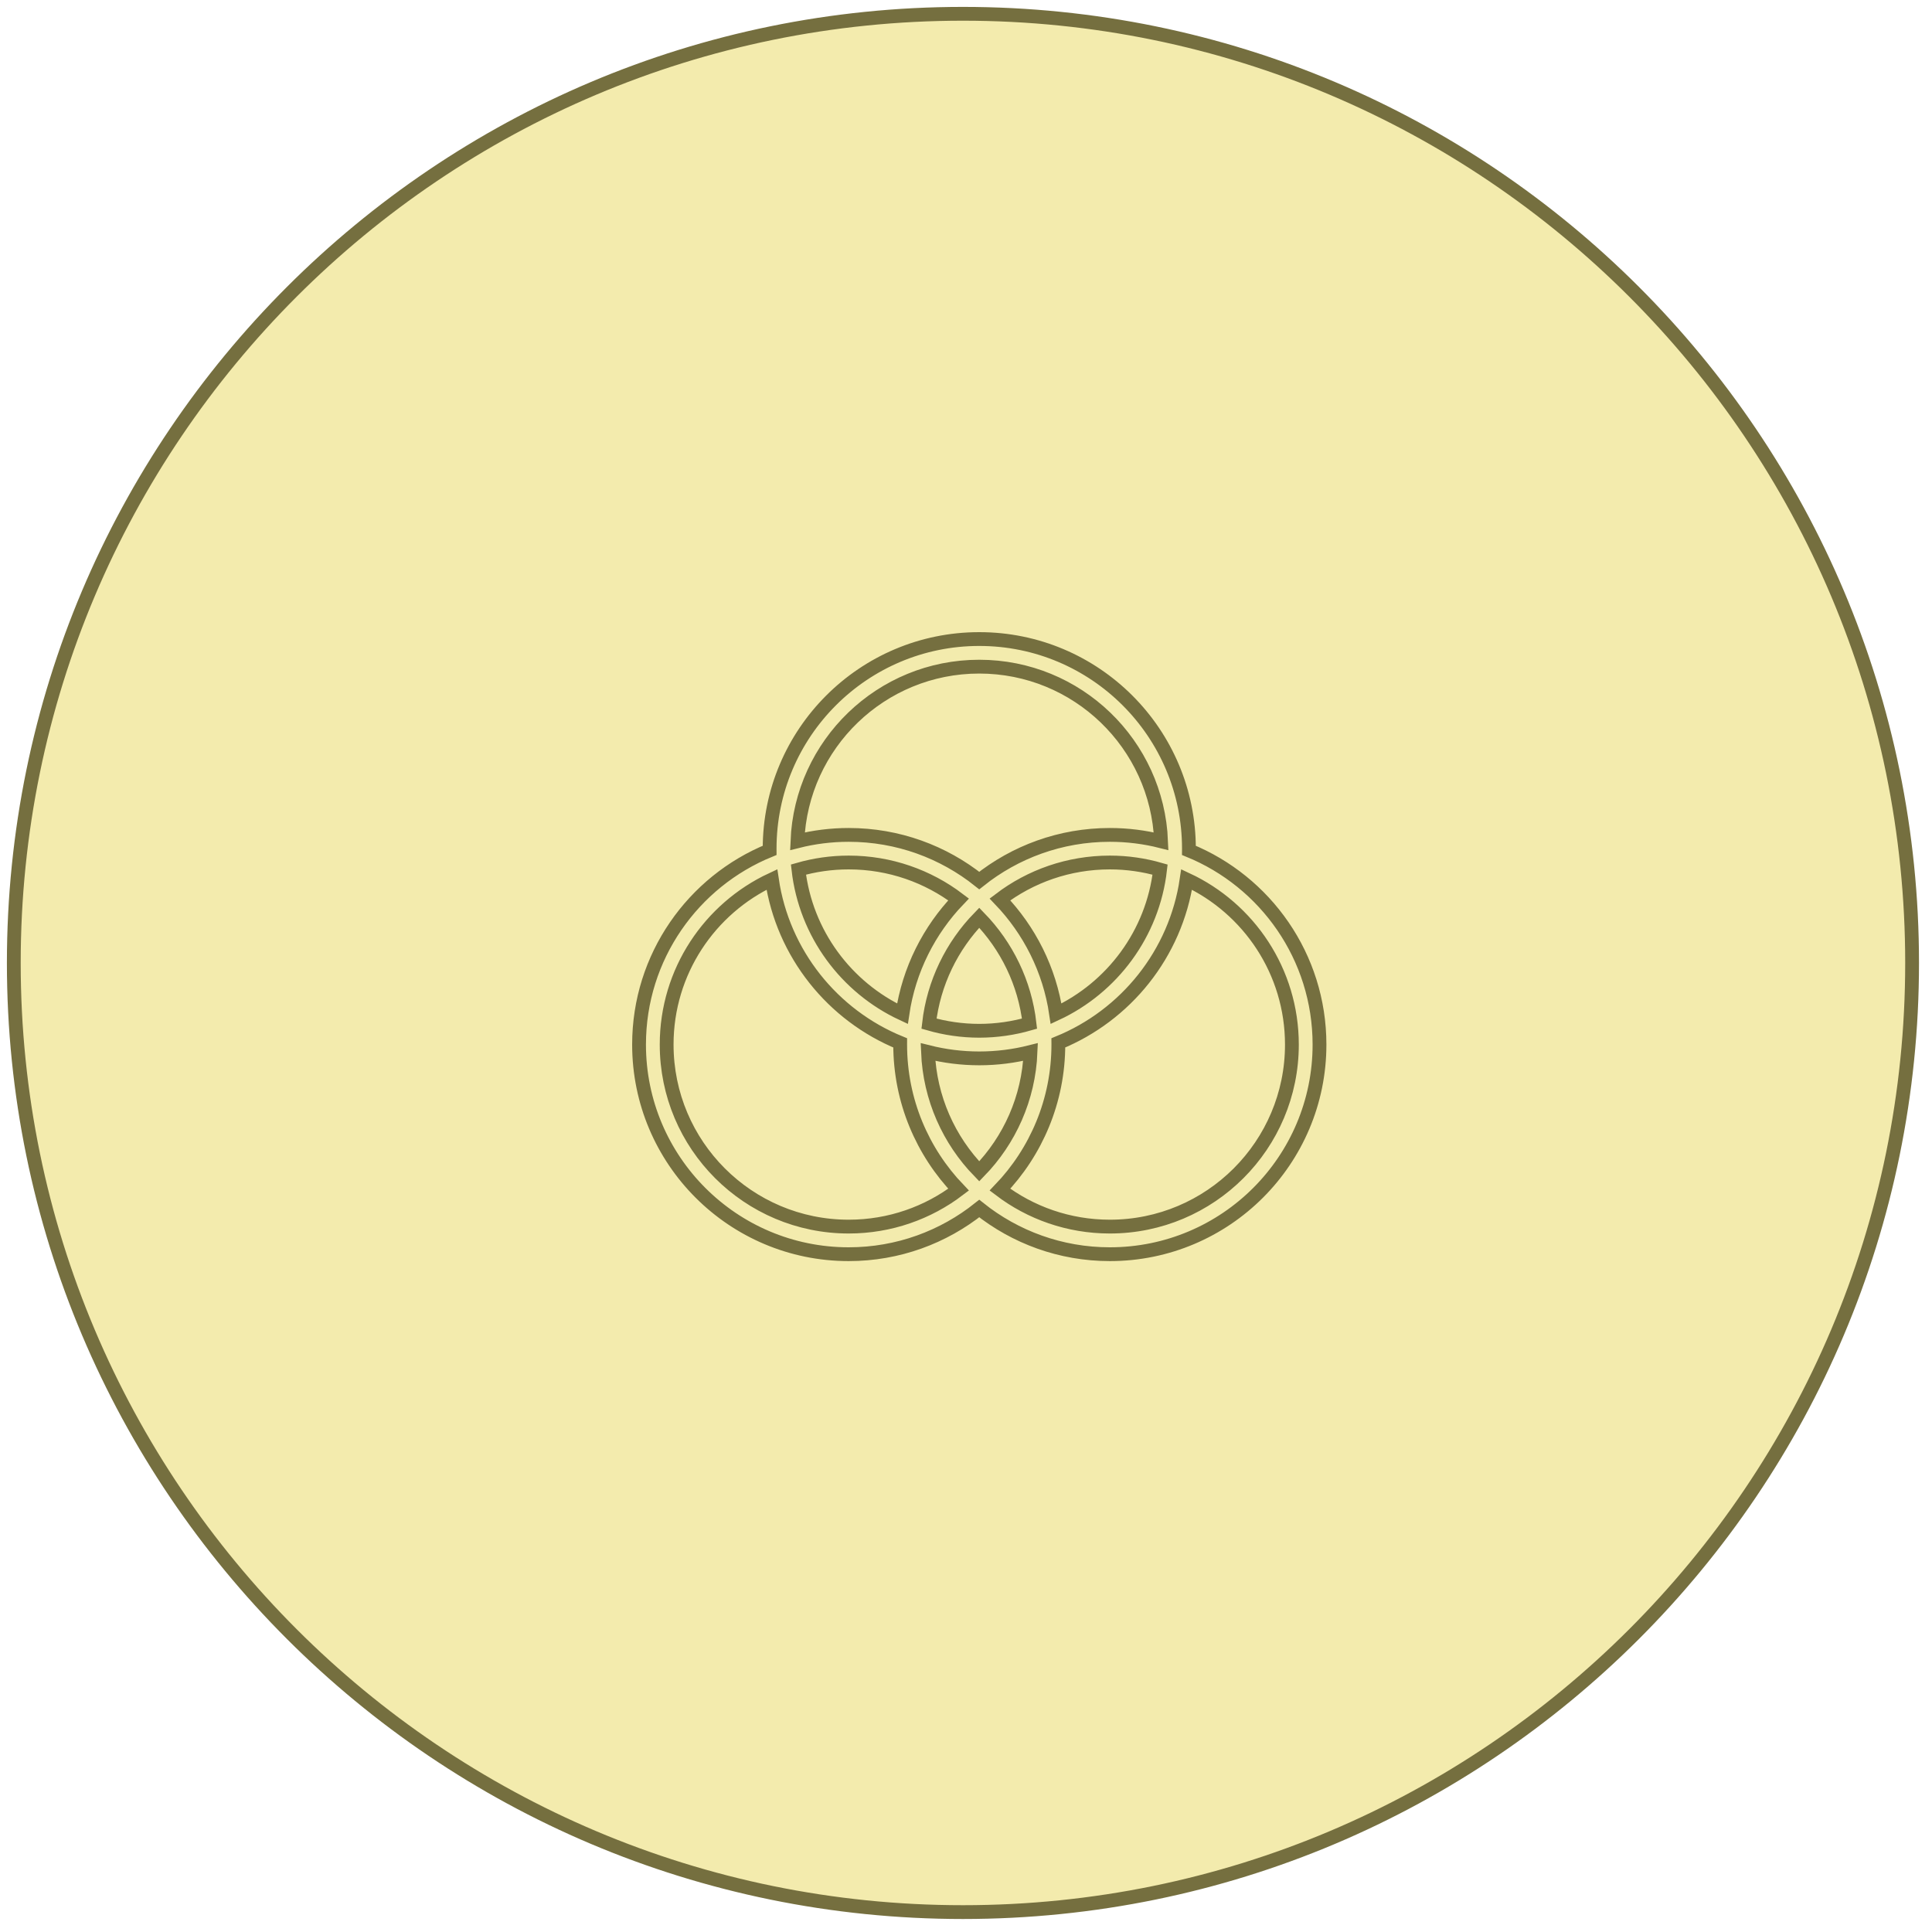
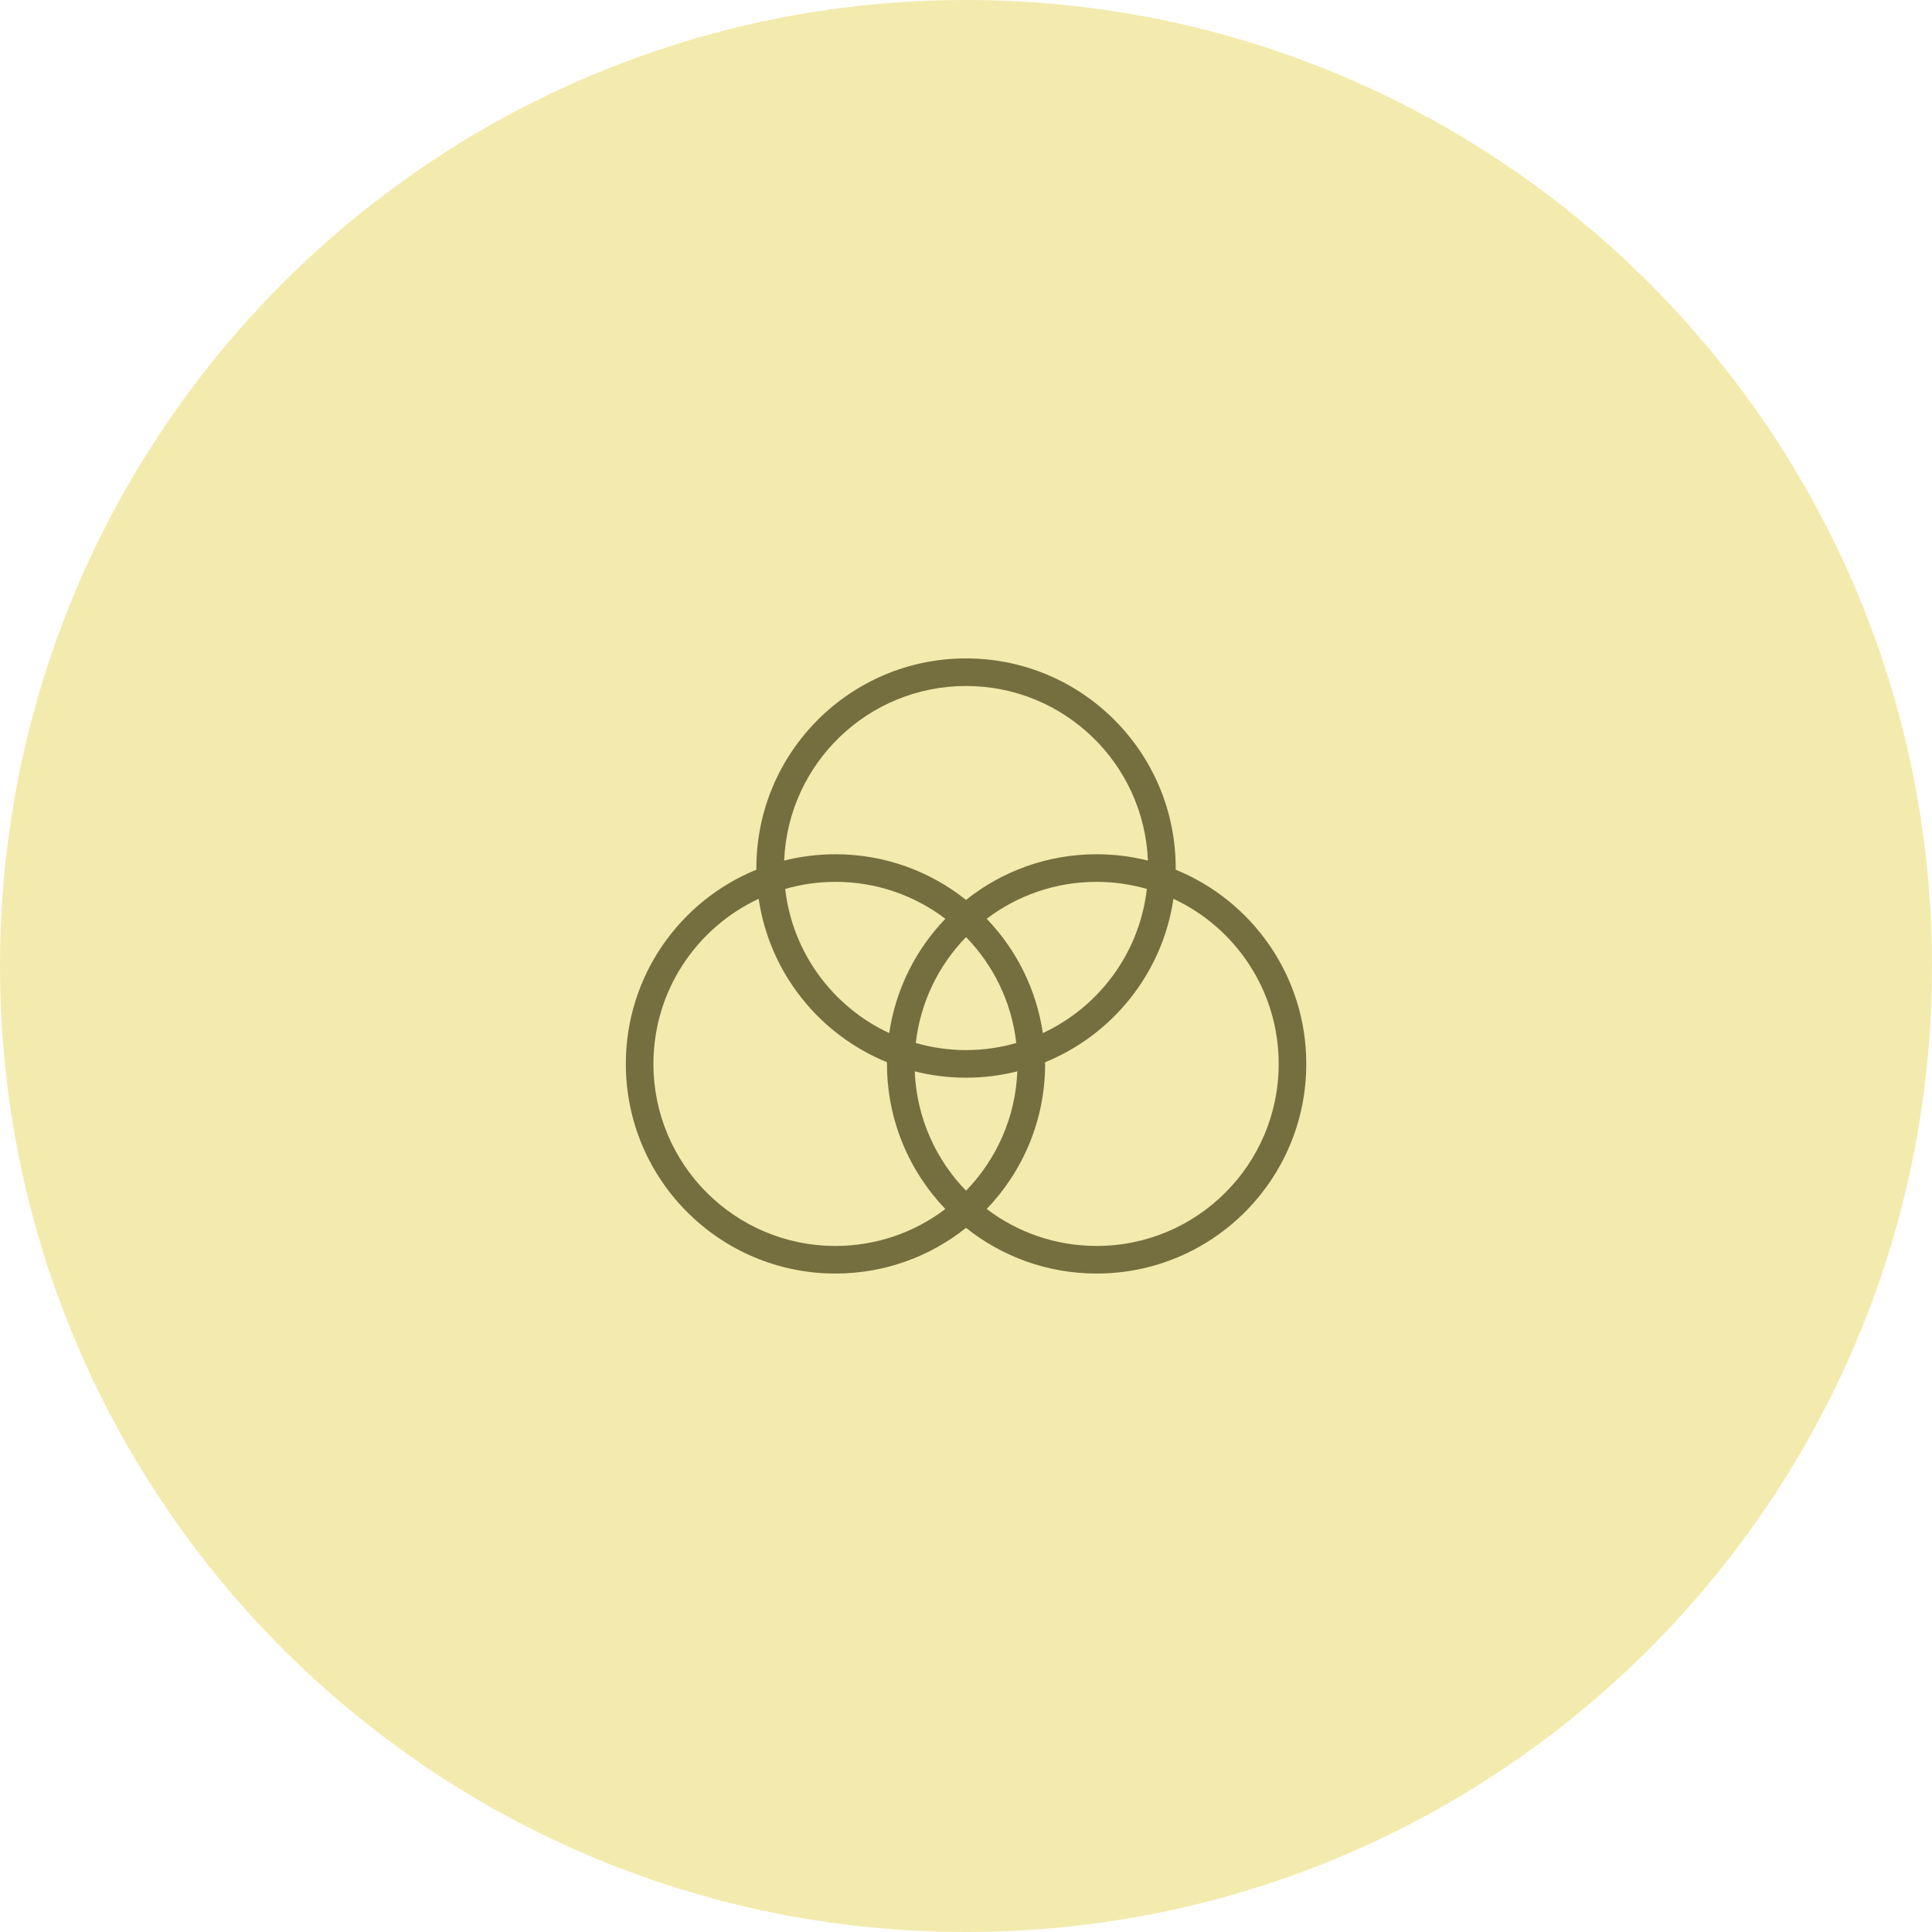
<svg xmlns="http://www.w3.org/2000/svg" width="70" height="70" viewBox="0 0 70 70" fill="none">
-   <circle cx="34.889" cy="34.889" r="34.389" fill="#F3EBAD" />
-   <path d="M34.89 0.5C53.882 0.5 69.279 15.897 69.279 34.89C69.279 53.882 53.882 69.279 34.89 69.279C15.897 69.279 0.5 53.882 0.5 34.89C0.5 15.897 15.897 0.5 34.89 0.5ZM46.808 37.846C46.808 41.489 43.855 44.442 40.212 44.442C38.716 44.442 37.336 43.943 36.23 43.103C37.539 41.739 38.346 39.887 38.346 37.846C38.346 37.826 38.344 37.806 38.344 37.786C40.789 36.79 42.598 34.559 42.994 31.865C45.246 32.915 46.807 35.197 46.808 37.846ZM37.339 38.116C37.271 39.796 36.576 41.313 35.48 42.44C34.385 41.313 33.69 39.796 33.622 38.116C34.217 38.266 34.839 38.347 35.48 38.347C36.122 38.347 36.744 38.266 37.339 38.116ZM35.48 33.251C36.469 34.269 37.132 35.603 37.302 37.089C36.723 37.255 36.112 37.347 35.48 37.347C34.848 37.347 34.238 37.255 33.659 37.089C33.829 35.603 34.492 34.269 35.48 33.251ZM30.75 31.25C32.246 31.25 33.625 31.749 34.731 32.588C33.665 33.699 32.932 35.134 32.697 36.73C30.663 35.782 29.194 33.828 28.929 31.506C29.507 31.34 30.118 31.25 30.75 31.25ZM40.212 31.25C40.844 31.25 41.454 31.341 42.032 31.507C41.767 33.828 40.298 35.782 38.264 36.73C38.029 35.133 37.296 33.699 36.23 32.588C37.336 31.748 38.716 31.25 40.212 31.25ZM35.48 24.154C39.033 24.154 41.927 26.962 42.069 30.48C41.475 30.33 40.853 30.25 40.212 30.25C38.423 30.25 36.779 30.869 35.48 31.904C34.182 30.87 32.539 30.25 30.75 30.25C30.109 30.25 29.486 30.33 28.892 30.48C29.034 26.962 31.928 24.154 35.48 24.154ZM24.154 37.846C24.154 35.198 25.715 32.915 27.967 31.865C28.363 34.558 30.172 36.79 32.616 37.786C32.616 37.806 32.615 37.826 32.615 37.846C32.615 39.887 33.422 41.739 34.731 43.103C33.625 43.943 32.246 44.442 30.75 44.442C27.107 44.442 24.154 41.489 24.154 37.846ZM47.808 37.846C47.807 34.664 45.851 31.94 43.075 30.81C43.075 30.79 43.077 30.77 43.077 30.75C43.077 26.555 39.676 23.154 35.48 23.154C31.286 23.154 27.885 26.555 27.885 30.75C27.885 30.77 27.886 30.79 27.886 30.81C25.111 31.94 23.154 34.664 23.154 37.846C23.154 42.041 26.555 45.442 30.75 45.442C32.539 45.442 34.182 44.822 35.48 43.787C36.779 44.822 38.423 45.442 40.212 45.442C44.407 45.442 47.808 42.041 47.808 37.846Z" stroke="#756F3F" stroke-width="0.5" />
+   <path d="M70 35C70 54.33 54.33 70 35 70C15.67 70 0 54.33 0 35C0 15.67 15.67 0 35 0C54.33 0 70 15.67 70 35Z" fill="#F3EBAD" />
+   <path d="M46.329 38.546C46.329 35.898 44.768 33.615 42.516 32.566C42.12 35.259 40.311 37.491 37.865 38.487C37.866 38.507 37.867 38.526 37.867 38.546C37.867 40.588 37.06 42.439 35.75 43.804C36.857 44.644 38.236 45.143 39.733 45.143C43.376 45.143 46.329 42.189 46.329 38.546ZM36.86 38.817C36.265 38.966 35.643 39.047 35.002 39.047C34.361 39.047 33.738 38.967 33.143 38.817C33.21 40.496 33.906 42.014 35.001 43.141C36.097 42.013 36.792 40.497 36.86 38.817ZM35.001 33.952C34.013 34.969 33.35 36.304 33.18 37.79C33.759 37.956 34.37 38.047 35.002 38.047C35.634 38.047 36.244 37.955 36.822 37.79C36.653 36.304 35.99 34.969 35.001 33.952ZM30.271 31.951C29.639 31.951 29.028 32.042 28.449 32.208C28.714 34.529 30.184 36.483 32.218 37.431C32.453 35.834 33.185 34.4 34.252 33.289C33.146 32.45 31.767 31.951 30.271 31.951ZM39.733 31.951C38.236 31.951 36.857 32.449 35.75 33.289C36.817 34.4 37.549 35.834 37.784 37.431C39.819 36.483 41.288 34.529 41.553 32.208C40.975 32.042 40.364 31.951 39.733 31.951ZM35.002 24.855C31.45 24.855 28.554 27.663 28.412 31.18C29.007 31.031 29.63 30.951 30.271 30.951C32.059 30.951 33.703 31.57 35.001 32.605C36.299 31.57 37.943 30.951 39.733 30.951C40.374 30.951 40.996 31.031 41.591 31.18C41.449 27.663 38.554 24.855 35.002 24.855ZM23.675 38.546C23.675 42.189 26.628 45.143 30.271 45.143C31.767 45.143 33.146 44.644 34.252 43.804C32.943 42.439 32.137 40.587 32.137 38.546C32.137 38.526 32.138 38.507 32.138 38.487C29.693 37.49 27.884 35.259 27.488 32.566C25.236 33.616 23.675 35.898 23.675 38.546ZM47.329 38.546C47.329 42.742 43.928 46.143 39.733 46.143C37.943 46.143 36.299 45.523 35.001 44.488C33.703 45.523 32.06 46.143 30.271 46.143C26.076 46.143 22.675 42.742 22.675 38.546C22.675 35.365 24.631 32.641 27.406 31.51C27.406 31.491 27.405 31.47 27.405 31.451C27.406 27.256 30.807 23.855 35.002 23.855C39.197 23.855 42.598 27.256 42.598 31.451C42.598 31.47 42.596 31.491 42.596 31.51C45.372 32.641 47.329 35.364 47.329 38.546Z" fill="#756F3F" />
</svg>
